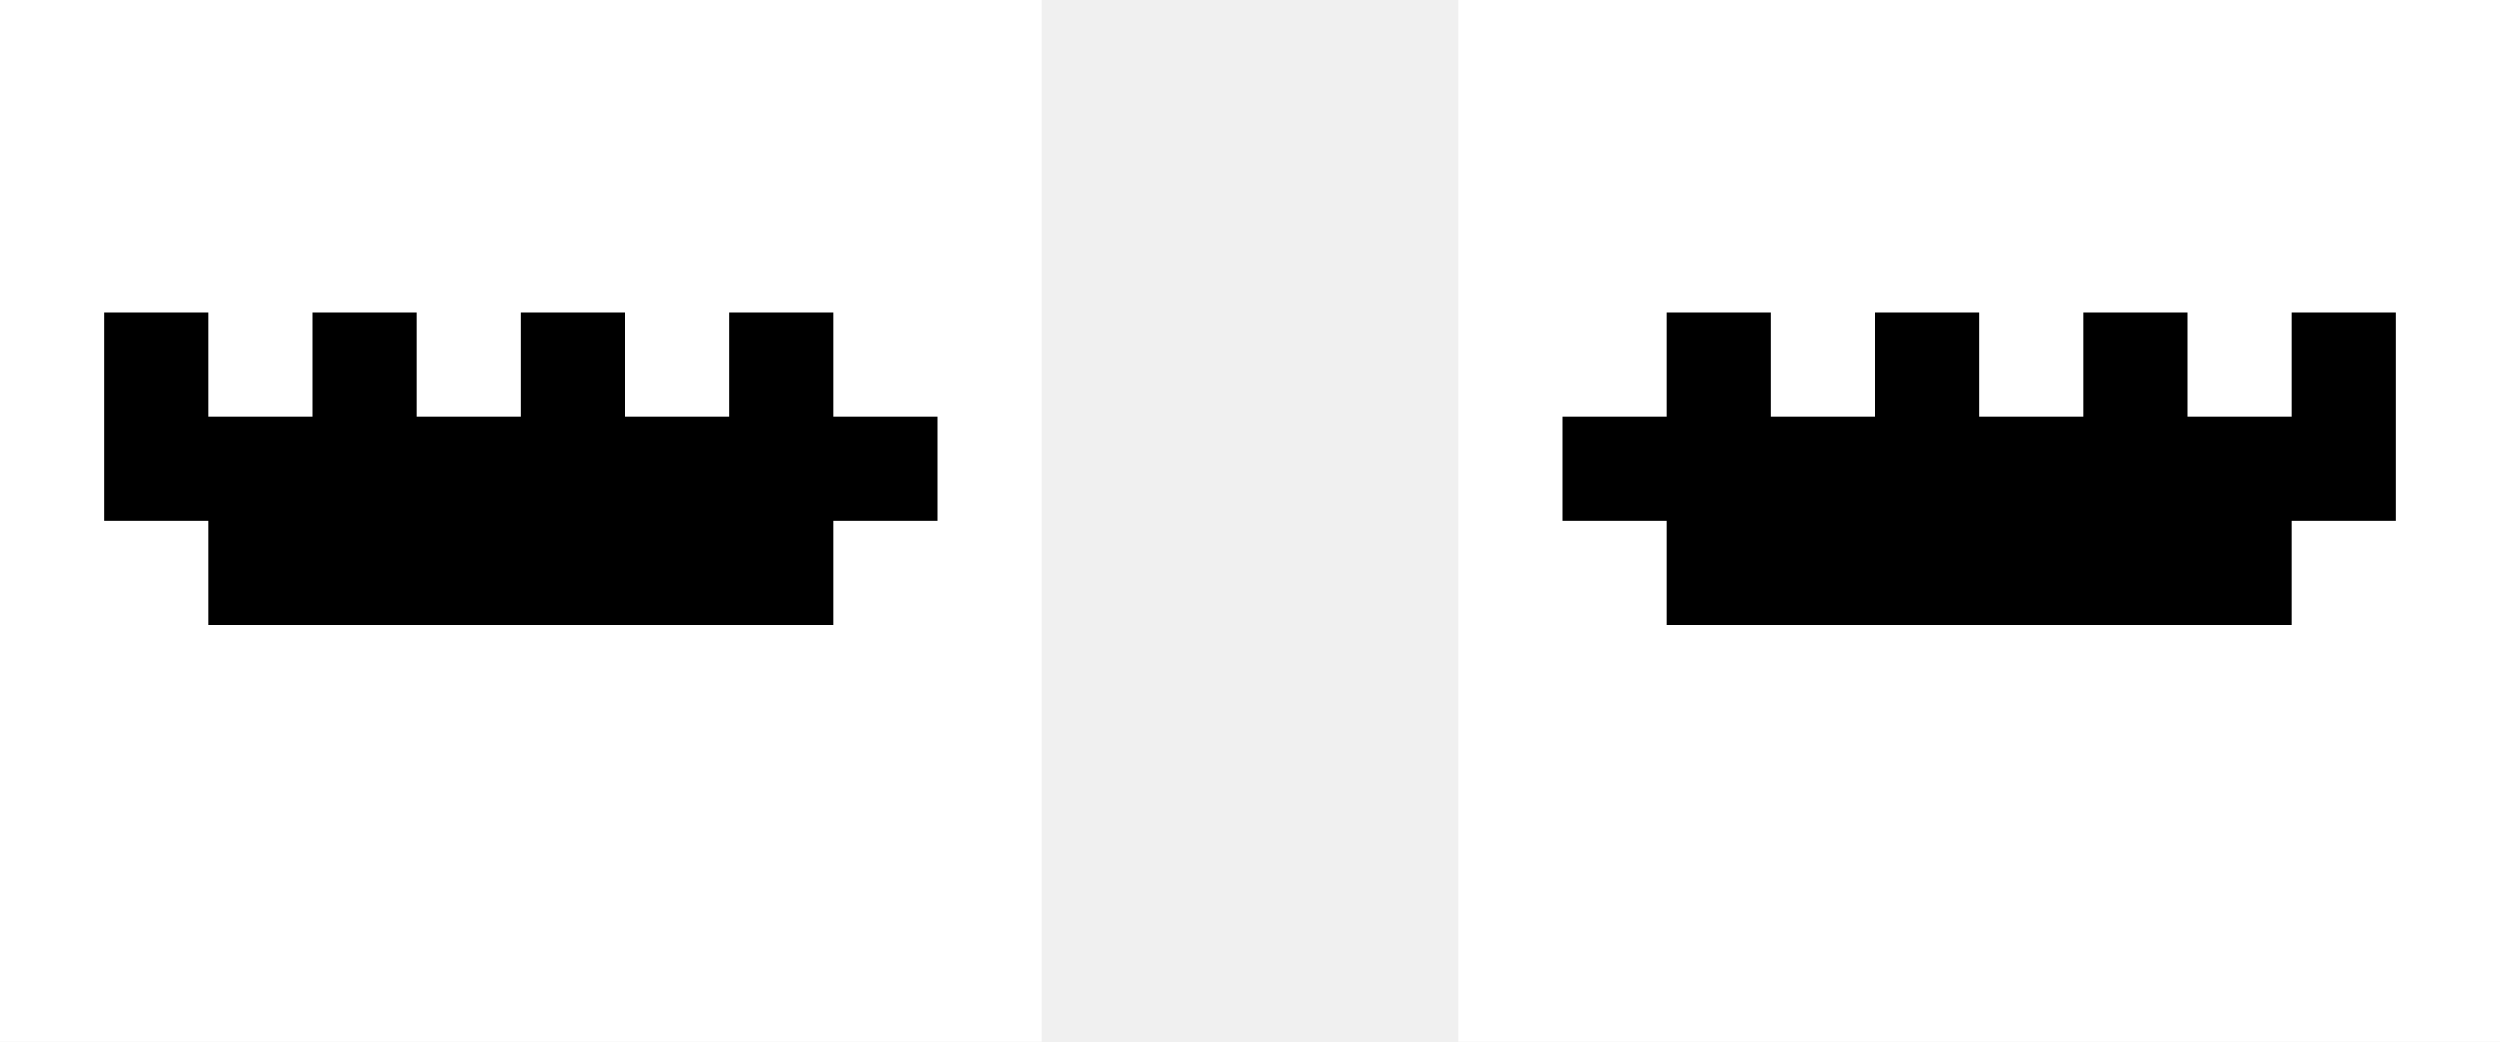
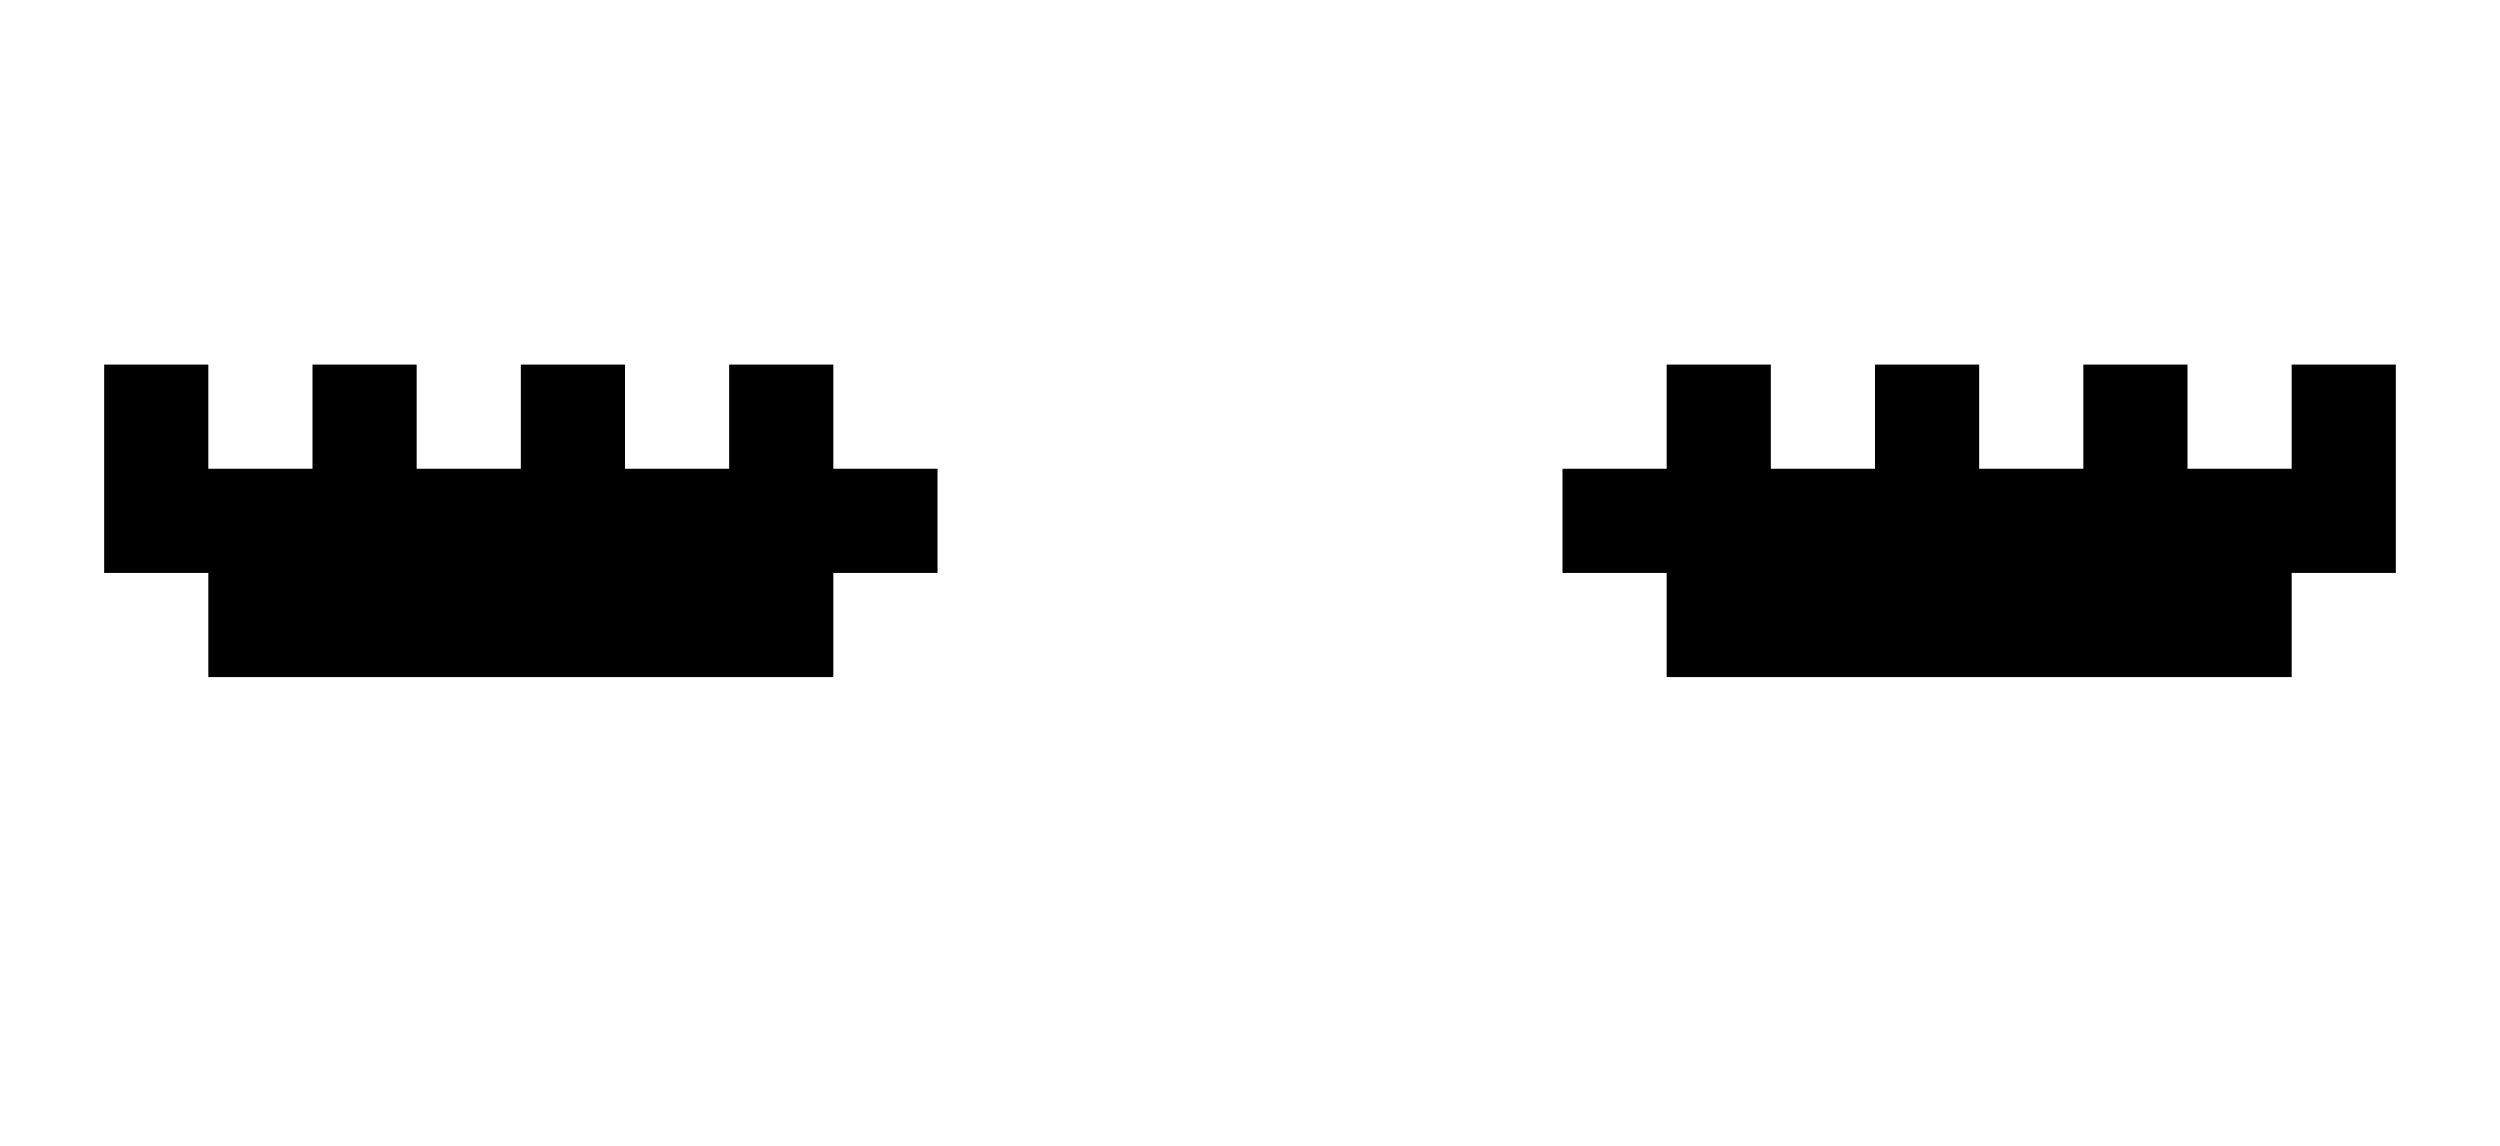
- <svg xmlns="http://www.w3.org/2000/svg" viewBox="0 0 24 10">
-   <path d="M14 0h10v10H14zM0 0h10v10H0z" fill="#fff" />
-   <path d="M22 3v1h-1V3h-1v1h-1V3h-1v1h-1V3h-1v1h-1v1h1v1h6V5h1V3h-1zM8 3H7v1H6V3H5v1H4V3H3v1H2V3H1v2h1v1h6V5h1V4H8V3z" />
+ <svg xmlns="http://www.w3.org/2000/svg" viewBox="0 0 24 11">
+   <path d="M0 0h24v11H0z" fill="#fff" />
+   <path d="M22 3.5v1h-1v-1h-1v1h-1v-1h-1v1h-1v-1h-1v1h-1v1h1v1h6v-1h1v-2h-1zm-14 0H7v1H6v-1H5v1H4v-1H3v1H2v-1H1v2h1v1h6v-1h1v-1H8v-1z" />
</svg>
